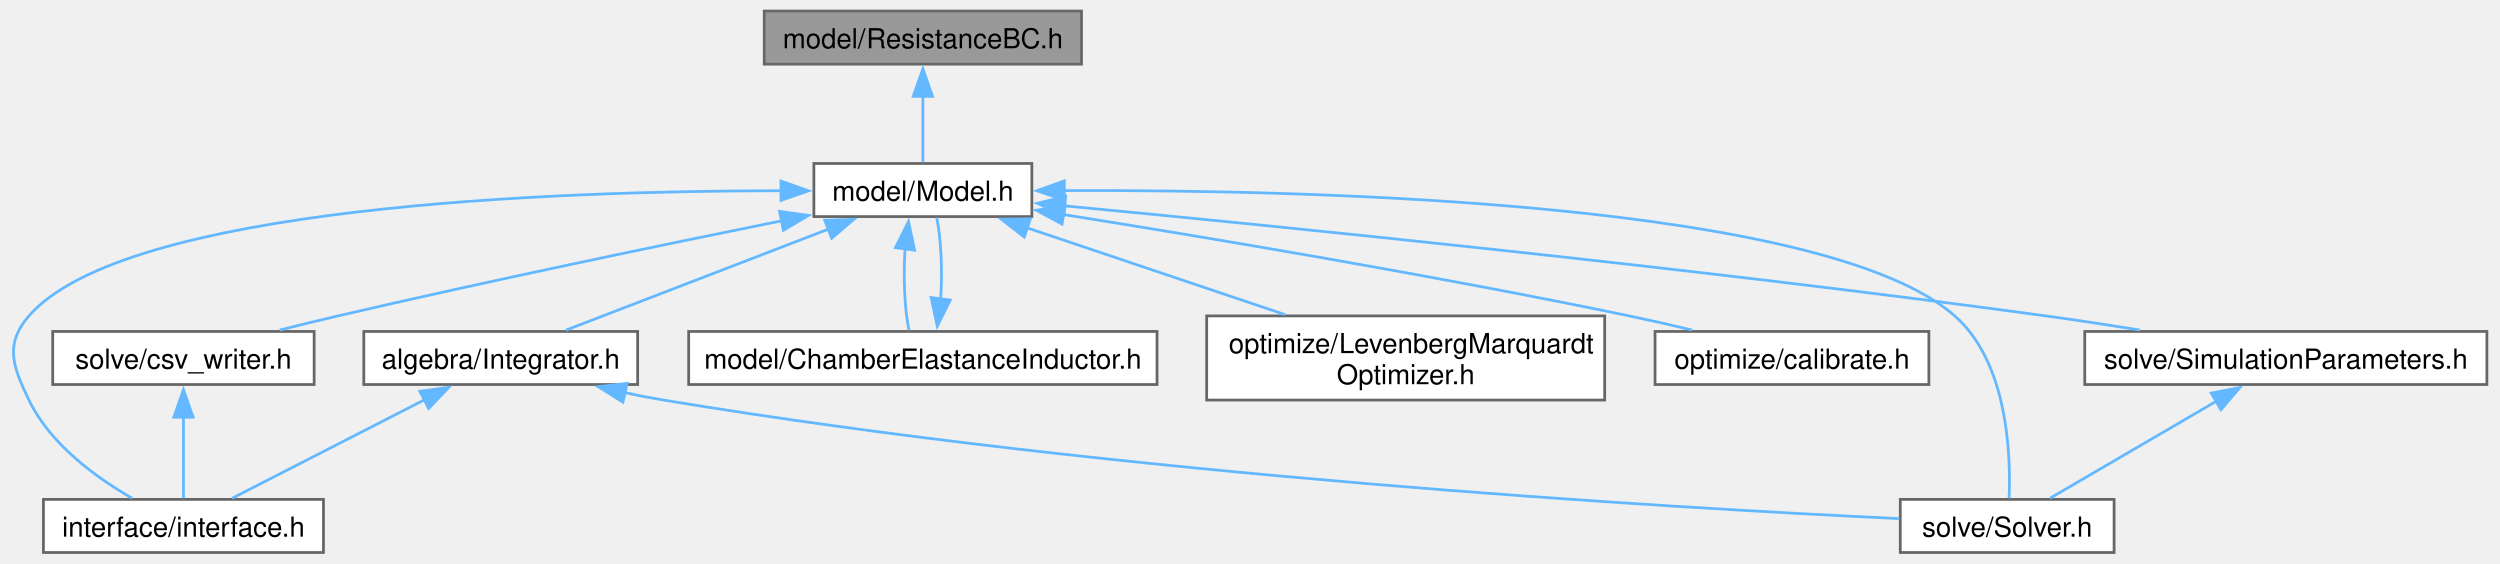
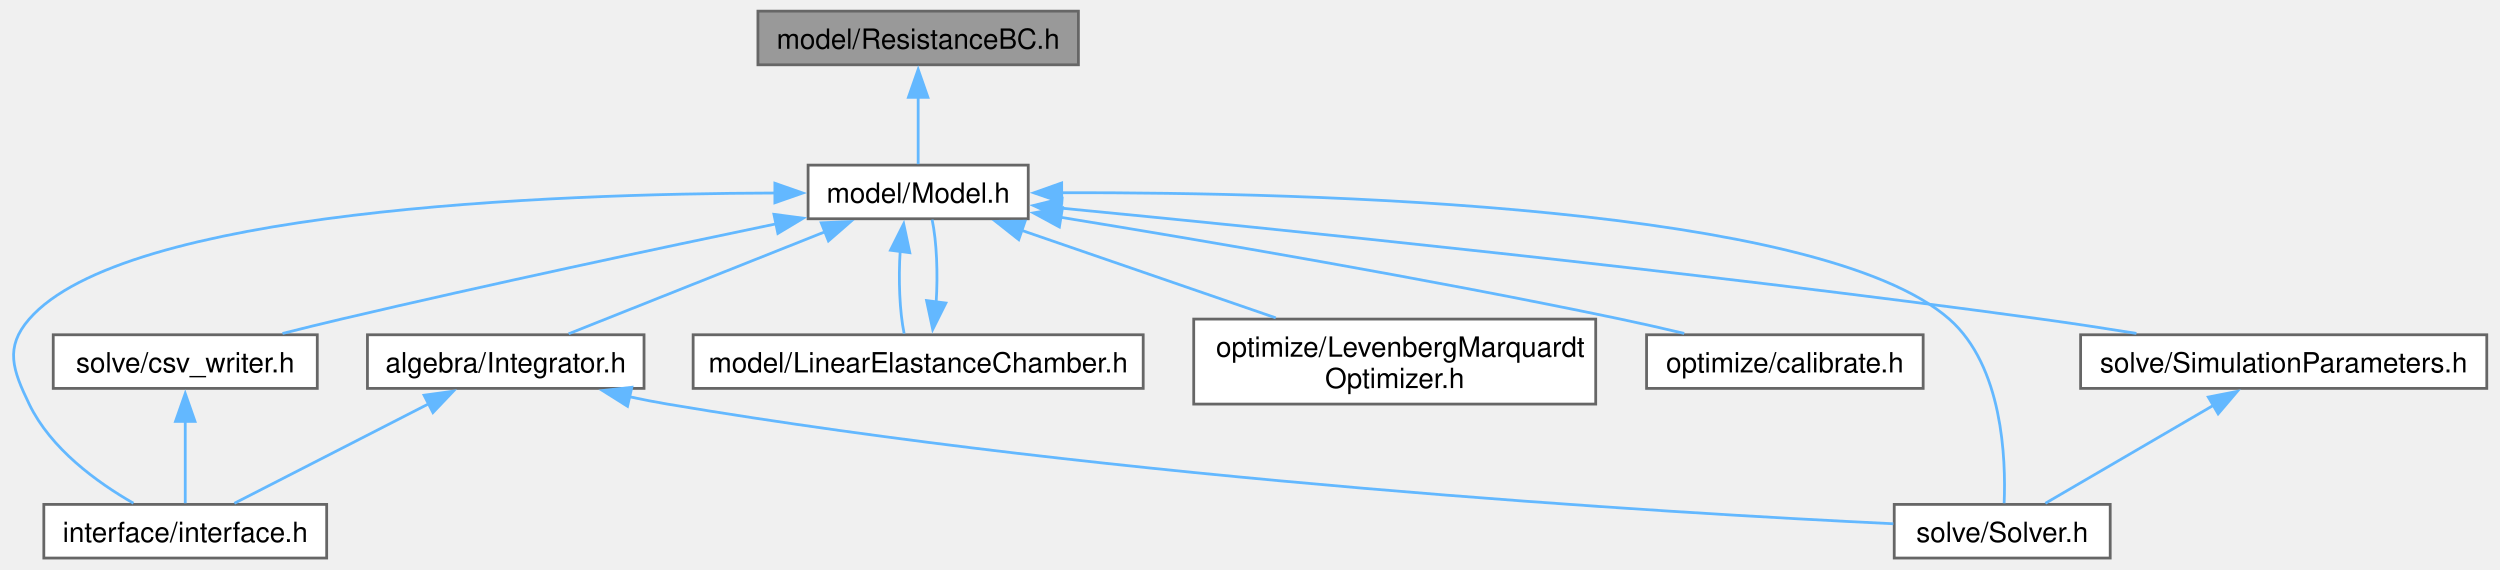
- <svg xmlns="http://www.w3.org/2000/svg" xmlns:xlink="http://www.w3.org/1999/xlink" width="905pt" height="204pt" viewBox="0.00 0.00 904.61 204.25">
+ <svg xmlns="http://www.w3.org/2000/svg" xmlns:xlink="http://www.w3.org/1999/xlink" width="896pt" height="204pt" viewBox="0.00 0.00 895.61 204.25">
  <g id="graph0" class="graph" transform="scale(1 1) rotate(0) translate(4 200.25)">
    <g id="Node000001" class="node">
      <g id="a_Node000001">
        <a xlink:title="model::ResistanceBC source file">
-           <polygon fill="#999999" stroke="#666666" points="387.24,-196.25 272.24,-196.25 272.24,-177 387.24,-177 387.24,-196.25" />
-           <text text-anchor="middle" x="329.74" y="-182.75" font-family="Helvetica,sans-Serif" font-size="10.00">model/ResistanceBC.h</text>
+           <polygon fill="#999999" stroke="#666666" points="382.23,-196.25 267.23,-196.25 267.23,-177 382.23,-177 382.23,-196.25" />
+           <text text-anchor="middle" x="324.73" y="-182.75" font-family="Helvetica,sans-Serif" font-size="10.00">model/ResistanceBC.h</text>
        </a>
      </g>
    </g>
    <g id="Node000002" class="node">
      <g id="a_Node000002">
        <a xlink:href="_model_8h.html" target="_top" xlink:title="model::Model source file">
-           <polygon fill="white" stroke="#666666" points="369.24,-141 290.24,-141 290.24,-121.75 369.24,-121.75 369.24,-141" />
-           <text text-anchor="middle" x="329.74" y="-127.5" font-family="Helvetica,sans-Serif" font-size="10.00">model/Model.h</text>
+           <polygon fill="white" stroke="#666666" points="364.23,-141 285.23,-141 285.23,-121.75 364.23,-121.75 364.23,-141" />
+           <text text-anchor="middle" x="324.73" y="-127.5" font-family="Helvetica,sans-Serif" font-size="10.00">model/Model.h</text>
        </a>
      </g>
    </g>
    <g id="edge1_Node000001_Node000002" class="edge">
      <g id="a_edge1_Node000001_Node000002">
        <a xlink:title=" ">
-           <path fill="none" stroke="#63b8ff" d="M329.74,-165.38C329.74,-157.09 329.74,-147.92 329.74,-141.36" />
-           <polygon fill="#63b8ff" stroke="#63b8ff" points="326.24,-165.32 329.74,-175.32 333.24,-165.32 326.24,-165.32" />
+           <path fill="none" stroke="#63b8ff" d="M324.73,-165.38C324.73,-157.09 324.73,-147.92 324.73,-141.36" />
+           <polygon fill="#63b8ff" stroke="#63b8ff" points="321.23,-165.32 324.73,-175.32 328.23,-165.32 321.23,-165.32" />
        </a>
      </g>
    </g>
    <g id="Node000003" class="node">
      <g id="a_Node000003">
        <a xlink:href="_integrator_8h.html" target="_top" xlink:title="Integrator source file.">
          <polygon fill="white" stroke="#666666" points="226.36,-80.12 127.11,-80.12 127.11,-60.88 226.36,-60.88 226.36,-80.12" />
-           <text text-anchor="middle" x="176.74" y="-66.62" font-family="Helvetica,sans-Serif" font-size="10.00">algebra/Integrator.h</text>
+           <text text-anchor="middle" x="176.73" y="-66.62" font-family="Helvetica,sans-Serif" font-size="10.00">algebra/Integrator.h</text>
        </a>
      </g>
    </g>
    <g id="edge2_Node000002_Node000003" class="edge">
      <g id="a_edge2_Node000002_Node000003">
        <a xlink:title=" ">
-           <path fill="none" stroke="#63b8ff" d="M295.7,-117.28C266.72,-106.13 225.84,-90.4 200.33,-80.58" />
-           <polygon fill="#63b8ff" stroke="#63b8ff" points="294.16,-120.44 304.75,-120.76 296.68,-113.9 294.16,-120.44" />
+           <path fill="none" stroke="#63b8ff" d="M291.4,-117.12C263.3,-105.94 223.85,-90.24 199.31,-80.48" />
+           <polygon fill="#63b8ff" stroke="#63b8ff" points="289.94,-120.3 300.52,-120.75 292.53,-113.8 289.94,-120.3" />
        </a>
      </g>
    </g>
    <g id="Node000004" class="node">
      <g id="a_Node000004">
        <a xlink:href="interface_8h.html" target="_top" xlink:title="svZeroDSolver callable interface.">
-           <polygon fill="white" stroke="#666666" points="112.49,-19.25 10.99,-19.25 10.99,0 112.49,0 112.49,-19.25" />
-           <text text-anchor="middle" x="61.74" y="-5.75" font-family="Helvetica,sans-Serif" font-size="10.00">interface/interface.h</text>
+           <polygon fill="white" stroke="#666666" points="112.48,-19.25 10.98,-19.25 10.98,0 112.48,0 112.48,-19.25" />
+           <text text-anchor="middle" x="61.73" y="-5.75" font-family="Helvetica,sans-Serif" font-size="10.00">interface/interface.h</text>
        </a>
      </g>
    </g>
    <g id="edge5_Node000002_Node000004" class="edge">
      <g id="a_edge5_Node000002_Node000004">
        <a xlink:title=" ">
-           <path fill="none" stroke="#63b8ff" d="M278.47,-131.12C196.23,-131.09 40.49,-125.62 5.74,-85.75 -3.17,-75.53 -0.15,-67.46 5.74,-55.25 13.45,-39.23 30.02,-27.19 43.15,-19.67" />
-           <polygon fill="#63b8ff" stroke="#63b8ff" points="278.31,-134.62 288.3,-131.09 278.29,-127.62 278.31,-134.62" />
+           <path fill="none" stroke="#63b8ff" d="M273.38,-130.99C192.17,-130.74 39.79,-124.91 5.73,-85.75 -3.17,-75.52 -0.15,-67.46 5.73,-55.25 13.45,-39.23 30.02,-27.19 43.14,-19.67" />
+           <polygon fill="#63b8ff" stroke="#63b8ff" points="273.31,-134.49 283.31,-130.99 273.31,-127.49 273.31,-134.49" />
        </a>
      </g>
    </g>
    <g id="Node000005" class="node">
      <g id="a_Node000005">
        <a xlink:href="_solver_8h.html" target="_top" xlink:title="Solver source file.">
-           <polygon fill="white" stroke="#666666" points="761.49,-19.25 683.99,-19.25 683.99,0 761.49,0 761.49,-19.25" />
-           <text text-anchor="middle" x="722.74" y="-5.75" font-family="Helvetica,sans-Serif" font-size="10.00">solve/Solver.h</text>
+           <polygon fill="white" stroke="#666666" points="752.48,-19.25 674.98,-19.25 674.98,0 752.48,0 752.48,-19.25" />
+           <text text-anchor="middle" x="713.73" y="-5.75" font-family="Helvetica,sans-Serif" font-size="10.00">solve/Solver.h</text>
        </a>
      </g>
    </g>
    <g id="edge12_Node000002_Node000005" class="edge">
      <g id="a_edge12_Node000002_Node000005">
        <a xlink:title=" ">
-           <path fill="none" stroke="#63b8ff" d="M380.92,-131.18C471.95,-131.52 656.85,-126.95 703.74,-85.75 722.94,-68.88 724.1,-35.67 723.43,-19.67" />
-           <polygon fill="#63b8ff" stroke="#63b8ff" points="381.04,-127.68 371.02,-131.12 381,-134.68 381.04,-127.68" />
+           <path fill="none" stroke="#63b8ff" d="M376.05,-131.1C466.35,-131.29 648.48,-126.44 694.73,-85.75 713.92,-68.87 715.09,-35.66 714.42,-19.66" />
+           <polygon fill="#63b8ff" stroke="#63b8ff" points="376.25,-127.6 366.24,-131.06 376.22,-134.6 376.25,-127.6" />
        </a>
      </g>
    </g>
    <g id="Node000006" class="node">
      <g id="a_Node000006">
-         <a xlink:href="_chamber_elastance_inductor_8h.html" target="_top" xlink:title="model::ChamberElastanceInductor source file">
-           <polygon fill="white" stroke="#666666" points="414.61,-80.12 244.86,-80.12 244.86,-60.88 414.61,-60.88 414.61,-80.12" />
-           <text text-anchor="middle" x="329.74" y="-66.62" font-family="Helvetica,sans-Serif" font-size="10.00">model/ChamberElastanceInductor.h</text>
+         <a xlink:href="_linear_elastance_chamber_8h.html" target="_top" xlink:title="model::LinearElastanceChamber source file">
+           <polygon fill="white" stroke="#666666" points="405.48,-80.12 243.98,-80.12 243.98,-60.88 405.48,-60.88 405.48,-80.12" />
+           <text text-anchor="middle" x="324.73" y="-66.62" font-family="Helvetica,sans-Serif" font-size="10.00">model/LinearElastanceChamber.h</text>
        </a>
      </g>
    </g>
    <g id="edge6_Node000002_Node000006" class="edge">
      <g id="a_edge6_Node000002_Node000006">
        <a xlink:title=" ">
-           <path fill="none" stroke="#63b8ff" d="M323.3,-110.28C322.6,-100.17 323.07,-88.42 324.71,-80.53" />
-           <polygon fill="#63b8ff" stroke="#63b8ff" points="319.79,-110.46 324.53,-119.93 326.73,-109.57 319.79,-110.46" />
+           <path fill="none" stroke="#63b8ff" d="M318.29,-110.28C317.6,-100.17 318.07,-88.42 319.7,-80.53" />
+           <polygon fill="#63b8ff" stroke="#63b8ff" points="314.79,-110.46 319.53,-119.93 321.73,-109.57 314.79,-110.46" />
        </a>
      </g>
    </g>
    <g id="Node000007" class="node">
      <g id="a_Node000007">
        <a xlink:href="_levenberg_marquardt_optimizer_8h.html" target="_top" xlink:title="opt::LevenbergMarquardtOptimizer source file">
-           <polygon fill="white" stroke="#666666" points="576.86,-85.75 432.61,-85.75 432.61,-55.25 576.86,-55.25 576.86,-85.75" />
-           <text text-anchor="start" x="440.61" y="-72.25" font-family="Helvetica,sans-Serif" font-size="10.00">optimize/LevenbergMarquardt</text>
-           <text text-anchor="middle" x="504.74" y="-61" font-family="Helvetica,sans-Serif" font-size="10.00">Optimizer.h</text>
+           <polygon fill="white" stroke="#666666" points="567.86,-85.75 423.61,-85.75 423.61,-55.25 567.86,-55.25 567.86,-85.75" />
+           <text text-anchor="start" x="431.61" y="-72.25" font-family="Helvetica,sans-Serif" font-size="10.00">optimize/LevenbergMarquardt</text>
+           <text text-anchor="middle" x="495.73" y="-61" font-family="Helvetica,sans-Serif" font-size="10.00">Optimizer.h</text>
        </a>
      </g>
    </g>
    <g id="edge8_Node000002_Node000007" class="edge">
      <g id="a_edge8_Node000002_Node000007">
        <a xlink:title=" ">
-           <path fill="none" stroke="#63b8ff" d="M367.45,-117.69C394.95,-108.44 432.27,-95.88 461.06,-86.19" />
-           <polygon fill="#63b8ff" stroke="#63b8ff" points="366.49,-114.32 358.13,-120.82 368.72,-120.95 366.49,-114.32" />
+           <path fill="none" stroke="#63b8ff" d="M361.94,-117.56C388.77,-108.32 425.04,-95.84 453.05,-86.19" />
+           <polygon fill="#63b8ff" stroke="#63b8ff" points="360.82,-114.25 352.51,-120.81 363.1,-120.87 360.82,-114.25" />
        </a>
      </g>
    </g>
    <g id="Node000008" class="node">
      <g id="a_Node000008">
        <a xlink:href="calibrate_8h.html" target="_top" xlink:title="opt::calibrate source file">
-           <polygon fill="white" stroke="#666666" points="694.36,-80.12 595.11,-80.12 595.11,-60.88 694.36,-60.88 694.36,-80.12" />
-           <text text-anchor="middle" x="644.74" y="-66.62" font-family="Helvetica,sans-Serif" font-size="10.00">optimize/calibrate.h</text>
+           <polygon fill="white" stroke="#666666" points="685.36,-80.12 586.11,-80.12 586.11,-60.88 685.36,-60.88 685.36,-80.12" />
+           <text text-anchor="middle" x="635.73" y="-66.62" font-family="Helvetica,sans-Serif" font-size="10.00">optimize/calibrate.h</text>
        </a>
      </g>
    </g>
    <g id="edge9_Node000002_Node000008" class="edge">
      <g id="a_edge9_Node000002_Node000008">
        <a xlink:title=" ">
-           <path fill="none" stroke="#63b8ff" d="M380.56,-122.51C432.35,-114.25 514.9,-100.46 585.74,-85.75 593.16,-84.21 601.08,-82.4 608.62,-80.61" />
-           <polygon fill="#63b8ff" stroke="#63b8ff" points="380.18,-119.02 370.85,-124.04 381.28,-125.94 380.18,-119.02" />
+           <path fill="none" stroke="#63b8ff" d="M375.64,-122.31C426.67,-114 507.39,-100.25 576.73,-85.75 584.16,-84.2 592.07,-82.39 599.62,-80.6" />
+           <polygon fill="#63b8ff" stroke="#63b8ff" points="375.4,-118.8 366.09,-123.85 376.52,-125.71 375.4,-118.8" />
        </a>
      </g>
    </g>
    <g id="Node000009" class="node">
      <g id="a_Node000009">
        <a xlink:href="_simulation_parameters_8h.html" target="_top" xlink:title="Source file to read simulation configuration.">
-           <polygon fill="white" stroke="#666666" points="896.61,-80.12 750.86,-80.12 750.86,-60.88 896.61,-60.88 896.61,-80.12" />
-           <text text-anchor="middle" x="823.74" y="-66.62" font-family="Helvetica,sans-Serif" font-size="10.00">solve/SimulationParameters.h</text>
+           <polygon fill="white" stroke="#666666" points="887.61,-80.12 741.86,-80.12 741.86,-60.88 887.61,-60.88 887.61,-80.12" />
+           <text text-anchor="middle" x="814.73" y="-66.62" font-family="Helvetica,sans-Serif" font-size="10.00">solve/SimulationParameters.h</text>
        </a>
      </g>
    </g>
    <g id="edge10_Node000002_Node000009" class="edge">
      <g id="a_edge10_Node000002_Node000009">
        <a xlink:title=" ">
-           <path fill="none" stroke="#63b8ff" d="M380.99,-125.64C458.26,-118.3 609.12,-103.18 736.74,-85.75 747.81,-84.24 759.64,-82.43 770.89,-80.62" />
-           <polygon fill="#63b8ff" stroke="#63b8ff" points="380.82,-122.14 371.19,-126.56 381.48,-129.11 380.82,-122.14" />
+           <path fill="none" stroke="#63b8ff" d="M375.78,-125.58C452.38,-118.2 601.53,-103.06 727.73,-85.75 738.8,-84.23 750.63,-82.42 761.89,-80.61" />
+           <polygon fill="#63b8ff" stroke="#63b8ff" points="375.7,-122.07 366.08,-126.51 376.37,-129.04 375.7,-122.07" />
        </a>
      </g>
    </g>
    <g id="Node000010" class="node">
      <g id="a_Node000010">
        <a xlink:href="csv__writer_8h.html" target="_top" xlink:title="csv_writer source file">
          <polygon fill="white" stroke="#666666" points="109.11,-80.12 14.36,-80.12 14.36,-60.88 109.11,-60.88 109.11,-80.12" />
-           <text text-anchor="middle" x="61.74" y="-66.62" font-family="Helvetica,sans-Serif" font-size="10.00">solve/csv_writer.h</text>
+           <text text-anchor="middle" x="61.73" y="-66.62" font-family="Helvetica,sans-Serif" font-size="10.00">solve/csv_writer.h</text>
        </a>
      </g>
    </g>
    <g id="edge13_Node000002_Node000010" class="edge">
      <g id="a_edge13_Node000002_Node000010">
        <a xlink:title=" ">
-           <path fill="none" stroke="#63b8ff" d="M278.74,-120.26C235.72,-111.58 172.55,-98.49 117.74,-85.75 110.9,-84.16 103.61,-82.37 96.63,-80.62" />
-           <polygon fill="#63b8ff" stroke="#63b8ff" points="277.79,-123.64 288.29,-122.18 279.17,-116.78 277.79,-123.64" />
+           <path fill="none" stroke="#63b8ff" d="M273.91,-119.96C231.93,-111.23 170.84,-98.23 117.73,-85.75 110.89,-84.14 103.61,-82.35 96.63,-80.59" />
+           <polygon fill="#63b8ff" stroke="#63b8ff" points="272.97,-123.34 283.47,-121.95 274.39,-116.49 272.97,-123.34" />
        </a>
      </g>
    </g>
    <g id="edge3_Node000003_Node000004" class="edge">
      <g id="a_edge3_Node000003_Node000004">
        <a xlink:title=" ">
-           <path fill="none" stroke="#63b8ff" d="M149.05,-55.33C127.39,-44.24 97.92,-29.15 79.37,-19.65" />
-           <polygon fill="#63b8ff" stroke="#63b8ff" points="147.43,-58.43 157.92,-59.87 150.62,-52.2 147.43,-58.43" />
+           <path fill="none" stroke="#63b8ff" d="M149.04,-55.33C127.38,-44.24 97.92,-29.15 79.36,-19.65" />
+           <polygon fill="#63b8ff" stroke="#63b8ff" points="147.42,-58.43 157.92,-59.87 150.61,-52.2 147.42,-58.43" />
        </a>
      </g>
    </g>
    <g id="edge4_Node000003_Node000005" class="edge">
      <g id="a_edge4_Node000003_Node000005">
        <a xlink:title=" ">
-           <path fill="none" stroke="#63b8ff" d="M221.55,-57.96C226.32,-56.94 231.12,-56.02 235.74,-55.25 400.95,-27.88 600.69,-16.19 683.67,-12.27" />
-           <polygon fill="#63b8ff" stroke="#63b8ff" points="221.03,-54.49 212.05,-60.1 222.57,-61.32 221.03,-54.49" />
+           <path fill="none" stroke="#63b8ff" d="M221.18,-57.87C225.74,-56.89 230.31,-55.99 234.73,-55.25 396.77,-27.95 592.67,-16.25 674.67,-12.3" />
+           <polygon fill="#63b8ff" stroke="#63b8ff" points="220.43,-54.45 211.46,-60.1 221.99,-61.28 220.43,-54.45" />
        </a>
      </g>
    </g>
    <g id="edge7_Node000006_Node000002" class="edge">
      <g id="a_edge7_Node000006_Node000002">
        <a xlink:title=" ">
-           <path fill="none" stroke="#63b8ff" d="M336.18,-91.7C336.87,-101.82 336.39,-113.57 334.74,-121.43" />
-           <polygon fill="#63b8ff" stroke="#63b8ff" points="339.68,-91.51 334.95,-82.03 332.74,-92.39 339.68,-91.51" />
+           <path fill="none" stroke="#63b8ff" d="M331.18,-91.7C331.86,-101.82 331.39,-113.57 329.74,-121.43" />
+           <polygon fill="#63b8ff" stroke="#63b8ff" points="334.68,-91.51 329.95,-82.03 327.74,-92.39 334.68,-91.51" />
        </a>
      </g>
    </g>
    <g id="edge11_Node000009_Node000005" class="edge">
      <g id="a_edge11_Node000009_Node000005">
        <a xlink:title=" ">
-           <path fill="none" stroke="#63b8ff" d="M798.63,-54.87C779.69,-43.82 754.29,-29.02 738.22,-19.65" />
-           <polygon fill="#63b8ff" stroke="#63b8ff" points="796.69,-57.78 807.09,-59.8 800.21,-51.74 796.69,-57.78" />
+           <path fill="none" stroke="#63b8ff" d="M789.63,-54.87C770.68,-43.82 745.29,-29.02 729.21,-19.65" />
+           <polygon fill="#63b8ff" stroke="#63b8ff" points="787.68,-57.78 798.08,-59.8 791.21,-51.74 787.68,-57.78" />
        </a>
      </g>
    </g>
    <g id="edge14_Node000010_Node000004" class="edge">
      <g id="a_edge14_Node000010_Node000004">
        <a xlink:title=" ">
-           <path fill="none" stroke="#63b8ff" d="M61.74,-49.07C61.74,-39.04 61.74,-27.46 61.74,-19.65" />
-           <polygon fill="#63b8ff" stroke="#63b8ff" points="58.24,-49.04 61.74,-59.04 65.24,-49.04 58.24,-49.04" />
+           <path fill="none" stroke="#63b8ff" d="M61.73,-49.07C61.73,-39.04 61.73,-27.46 61.73,-19.65" />
+           <polygon fill="#63b8ff" stroke="#63b8ff" points="58.23,-49.04 61.73,-59.04 65.23,-49.04 58.23,-49.04" />
        </a>
      </g>
    </g>
  </g>
</svg>
